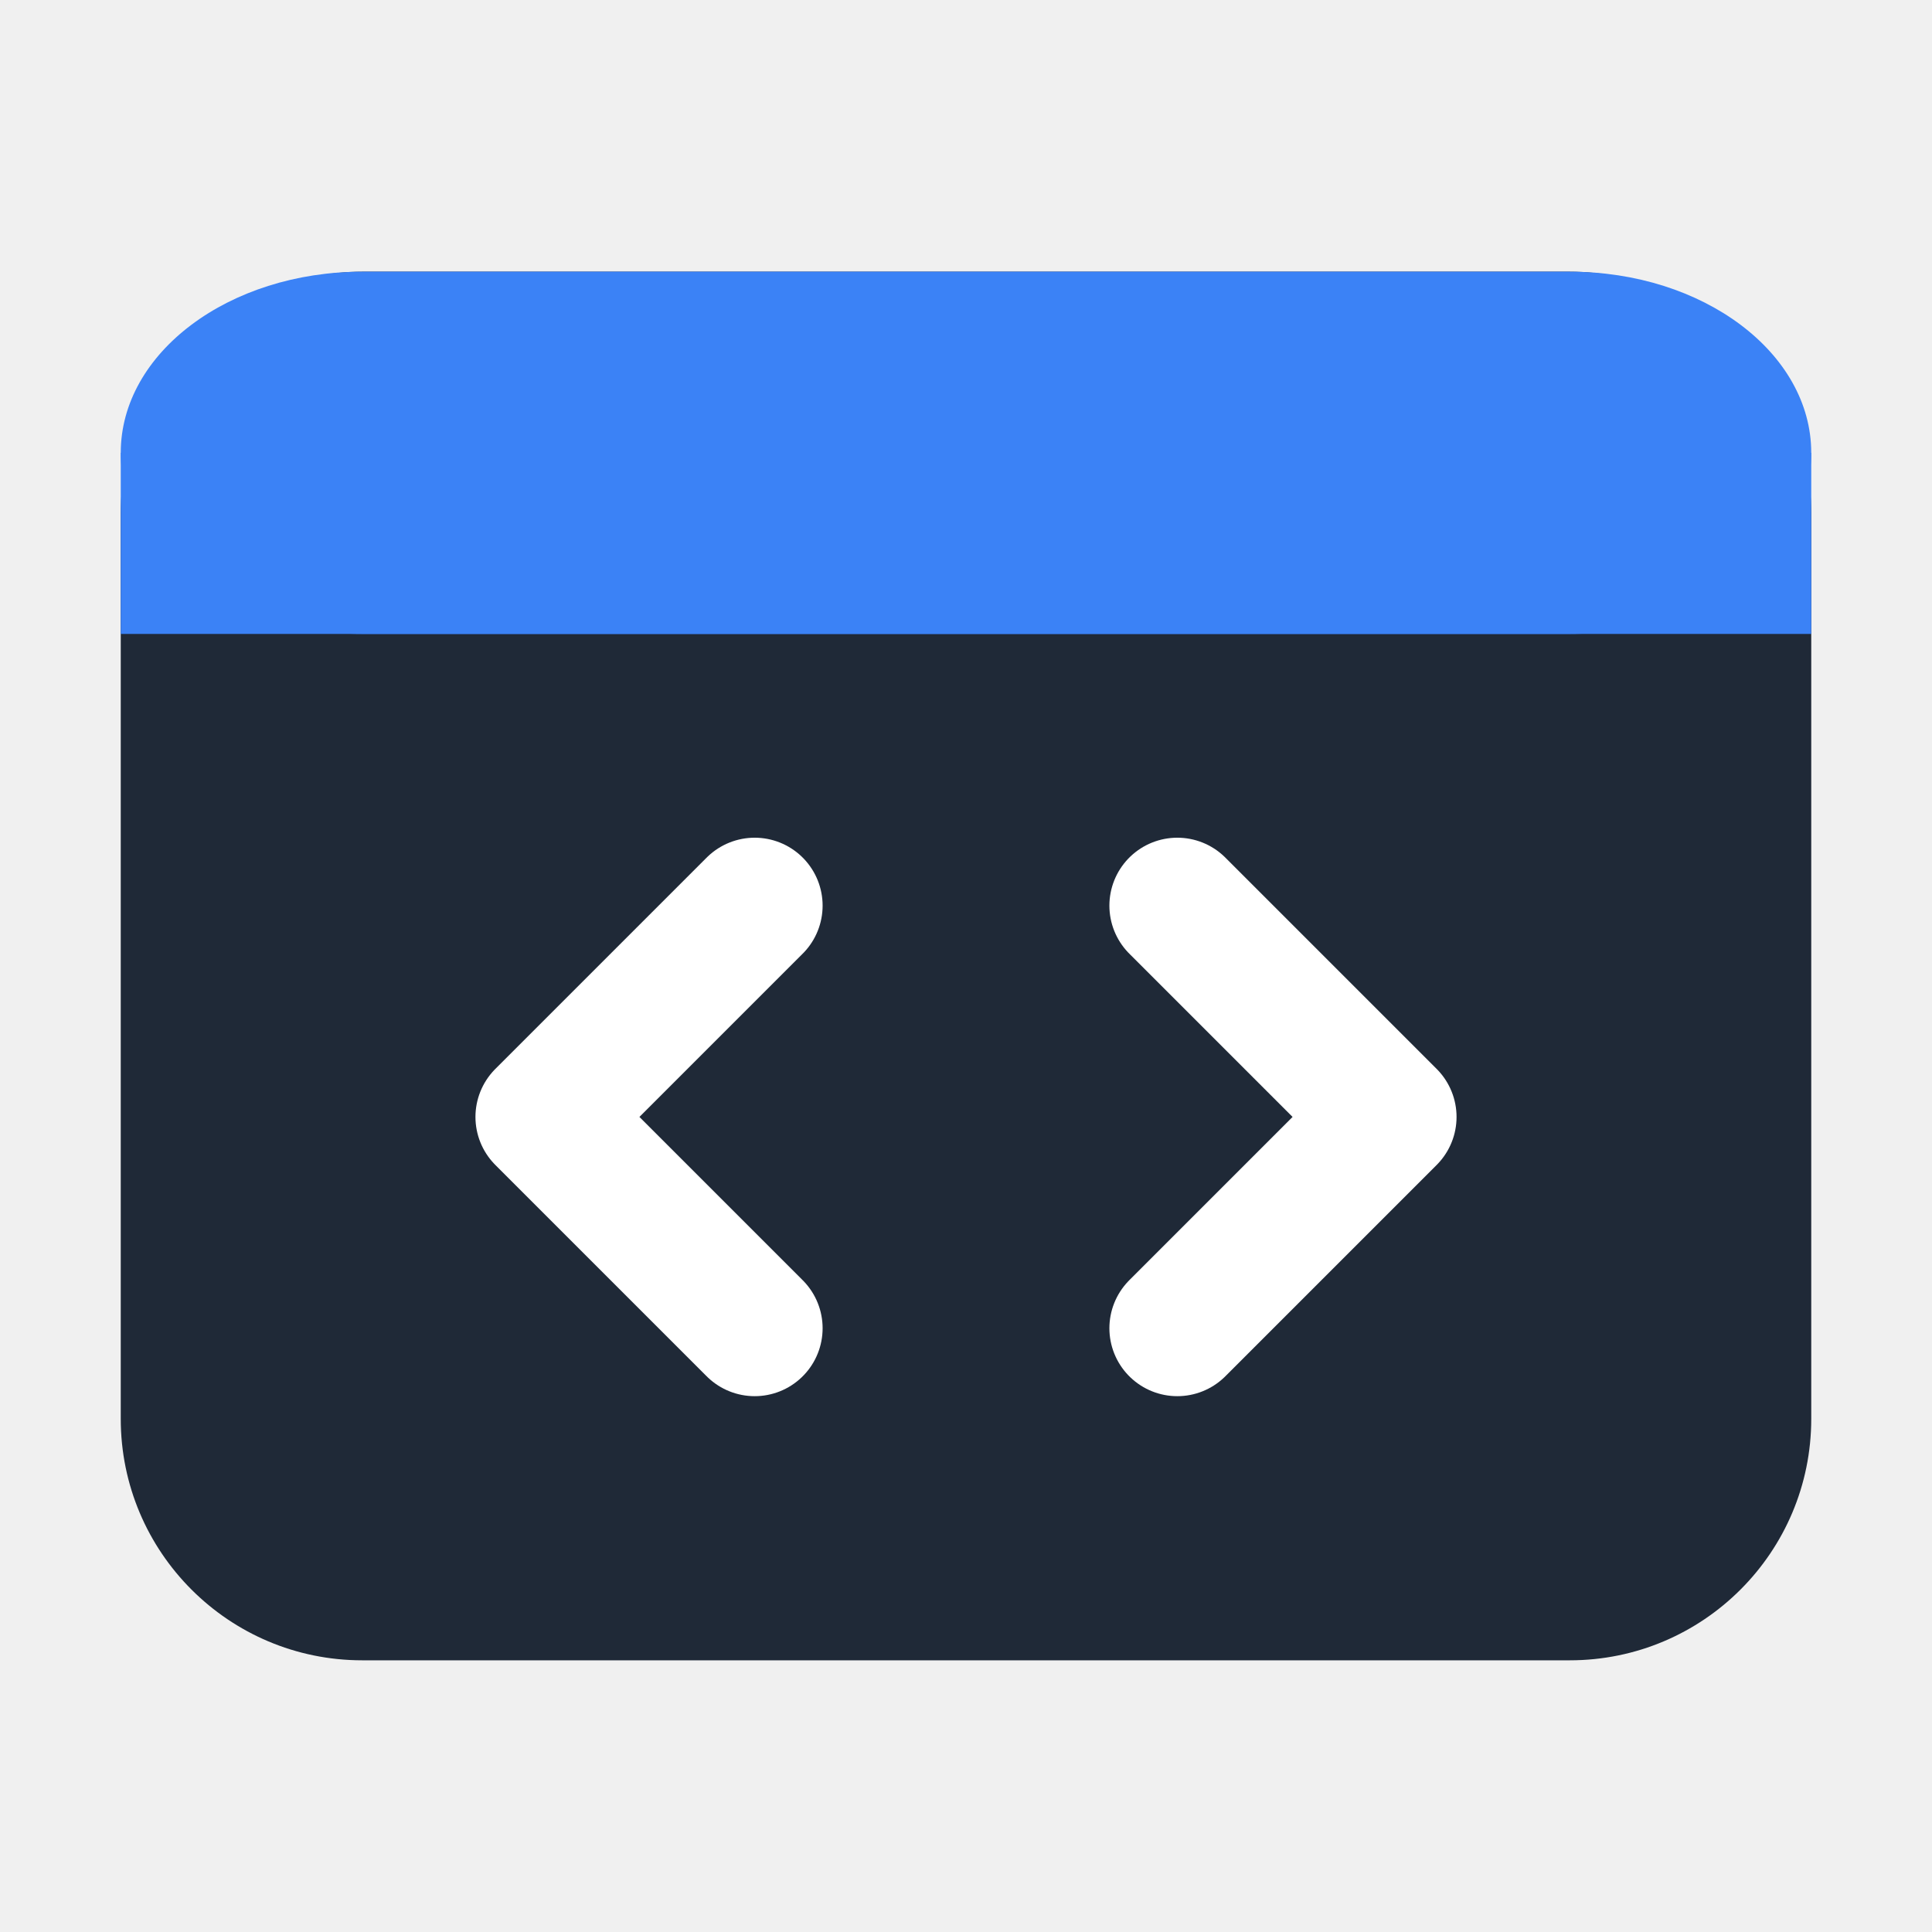
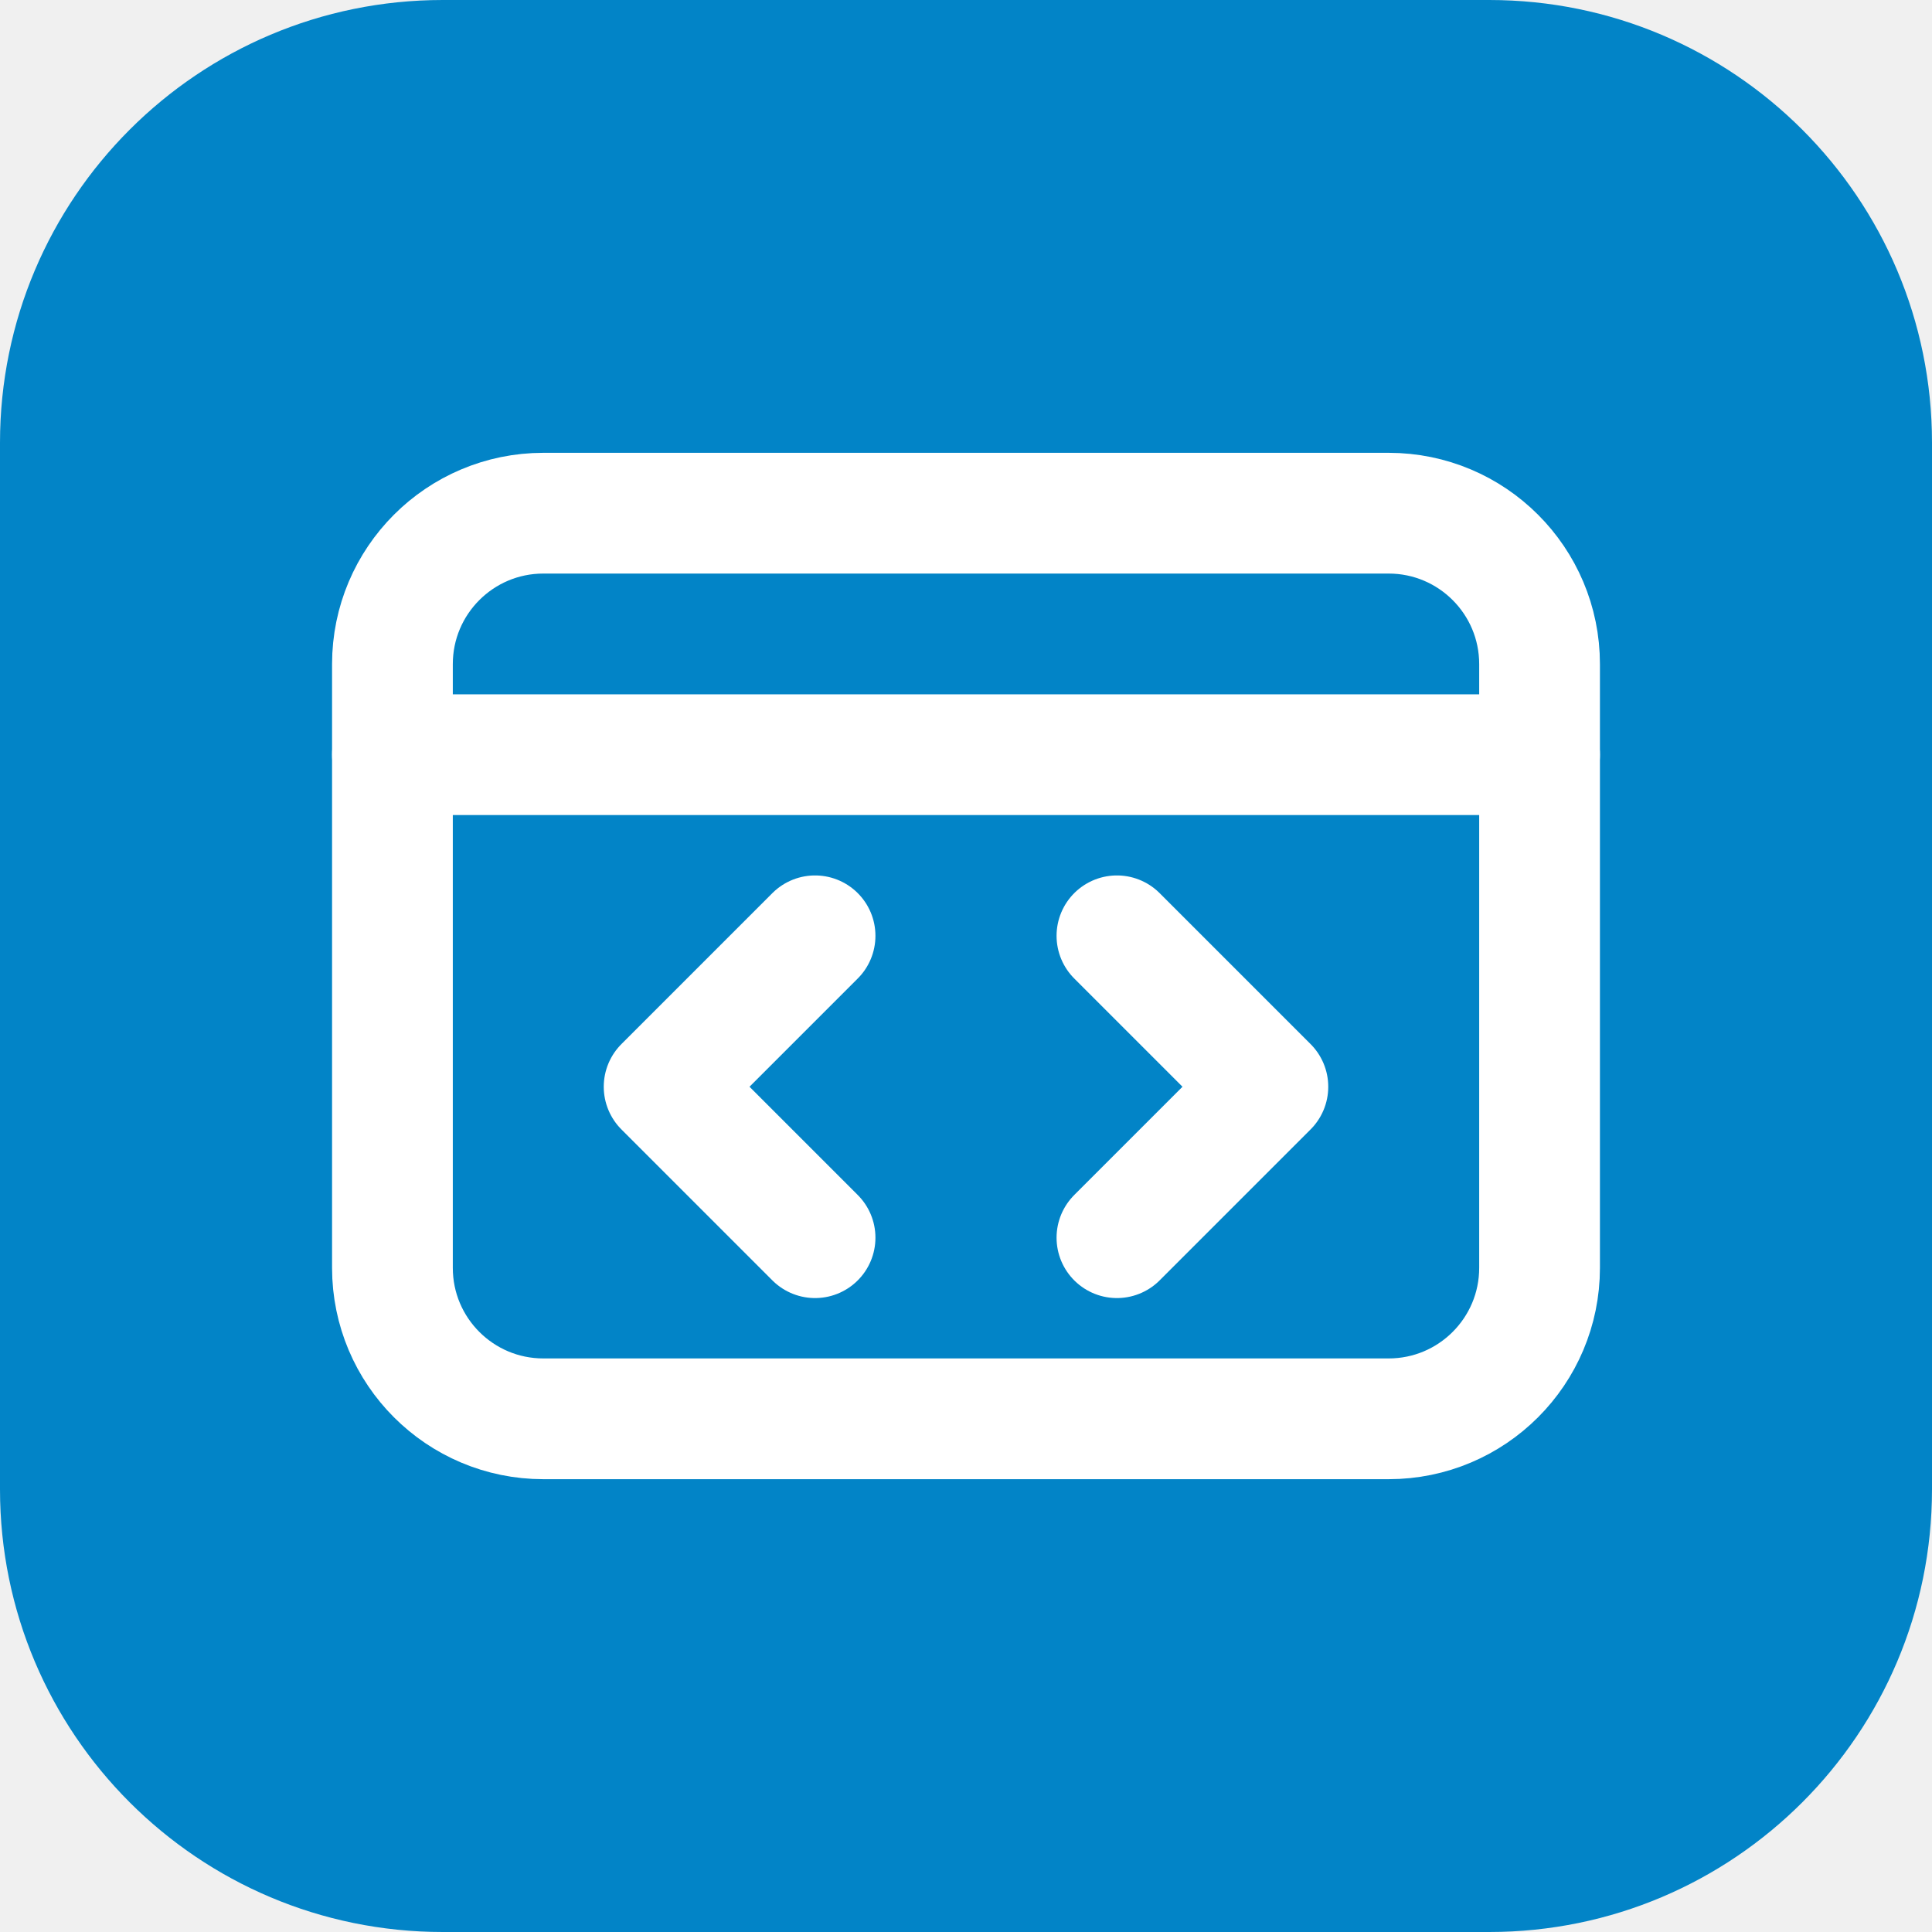
- <svg xmlns="http://www.w3.org/2000/svg" viewBox="0 0 64 64">
-   <rect x="4" y="9" width="56" height="46" rx="8" fill="#1f2937" />
-   <rect x="4" y="9" width="56" height="12" rx="8" fill="#3b82f6" />
-   <rect x="4" y="15" width="56" height="6" fill="#3b82f6" />
-   <path d="M25 30l-7 7 7 7M39 30l7 7-7 7" fill="none" stroke="#fff" stroke-width="4.5" stroke-linecap="round" stroke-linejoin="round" />
+ <svg xmlns="http://www.w3.org/2000/svg" viewBox="0 0 24 24">
+   <rect width="24" height="24" rx="5.5" fill="#0284c7" />
+   <g transform="translate(3 3) scale(.75)">
+     <g fill="none" stroke="#fff" stroke-width="2" stroke-linecap="round" stroke-linejoin="round">
+       <rect x="2.5" y="4.5" width="19" height="15" rx="2.5" />
+       <path d="M2.5 8.5h19" />
+       <path d="M9.5 11.5l-2.5 2.5 2.5 2.5M14.5 11.5l2.5 2.5-2.5 2.5" />
+     </g>
+   </g>
</svg>
